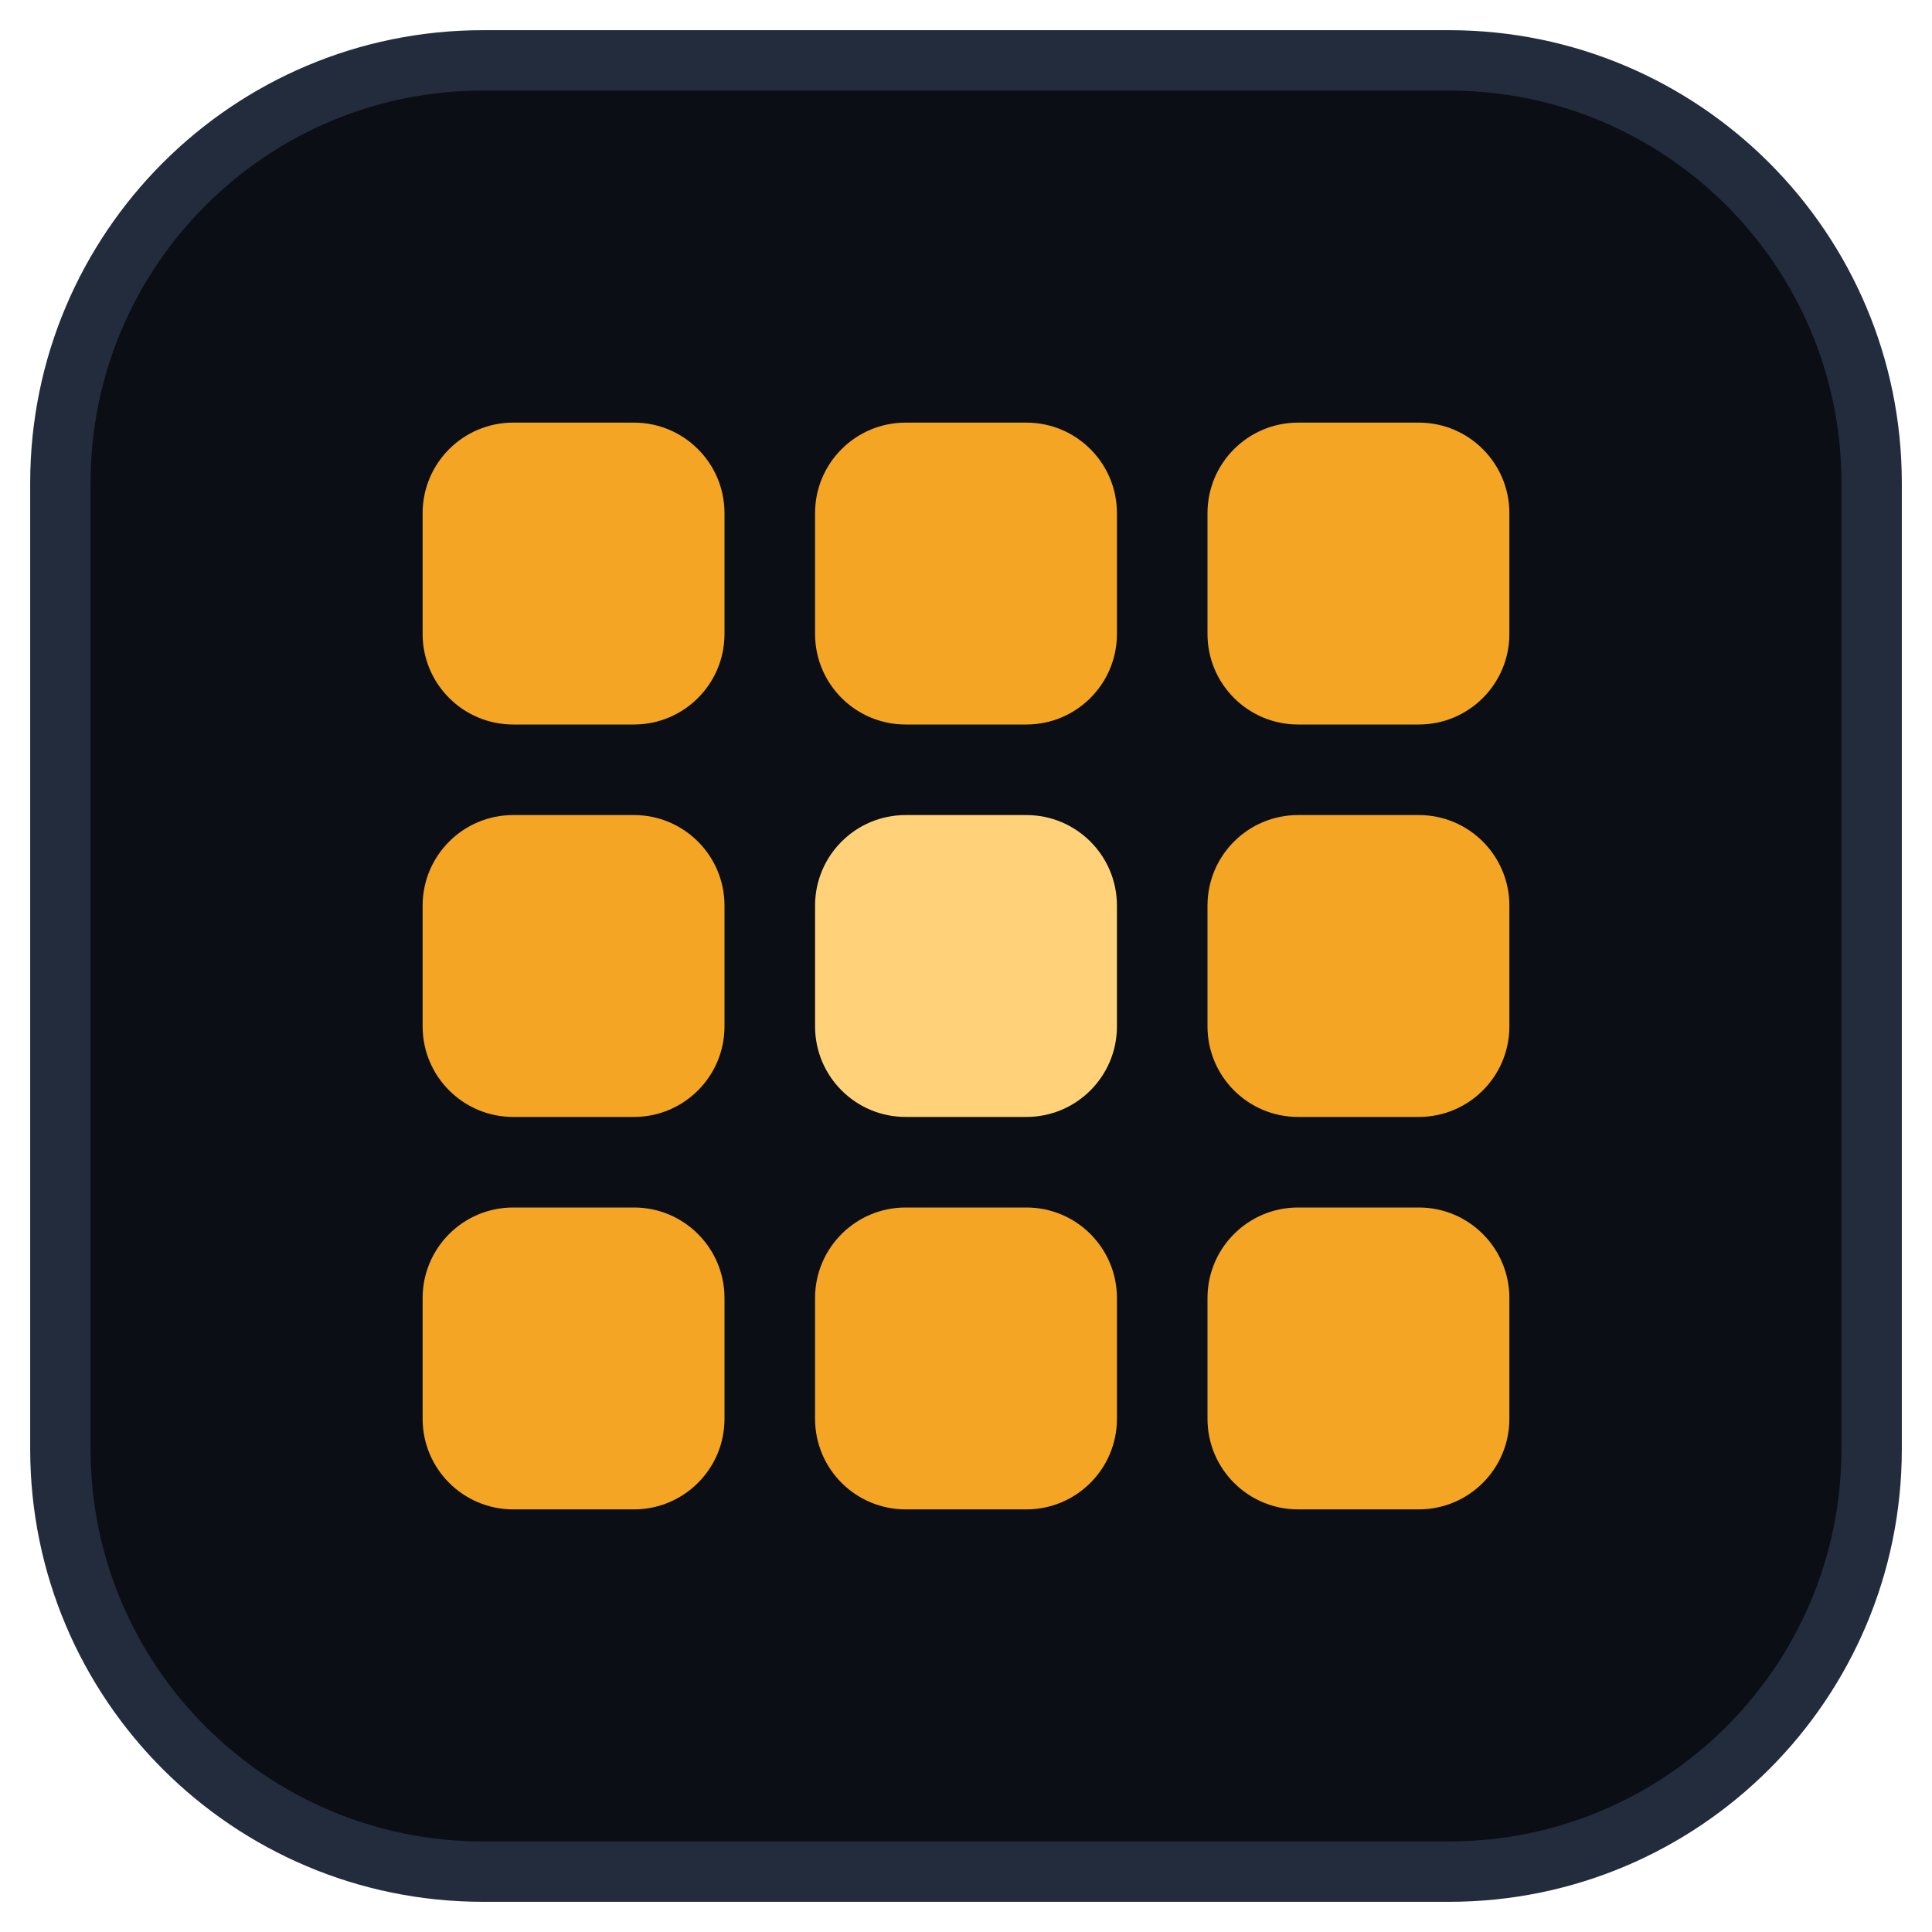
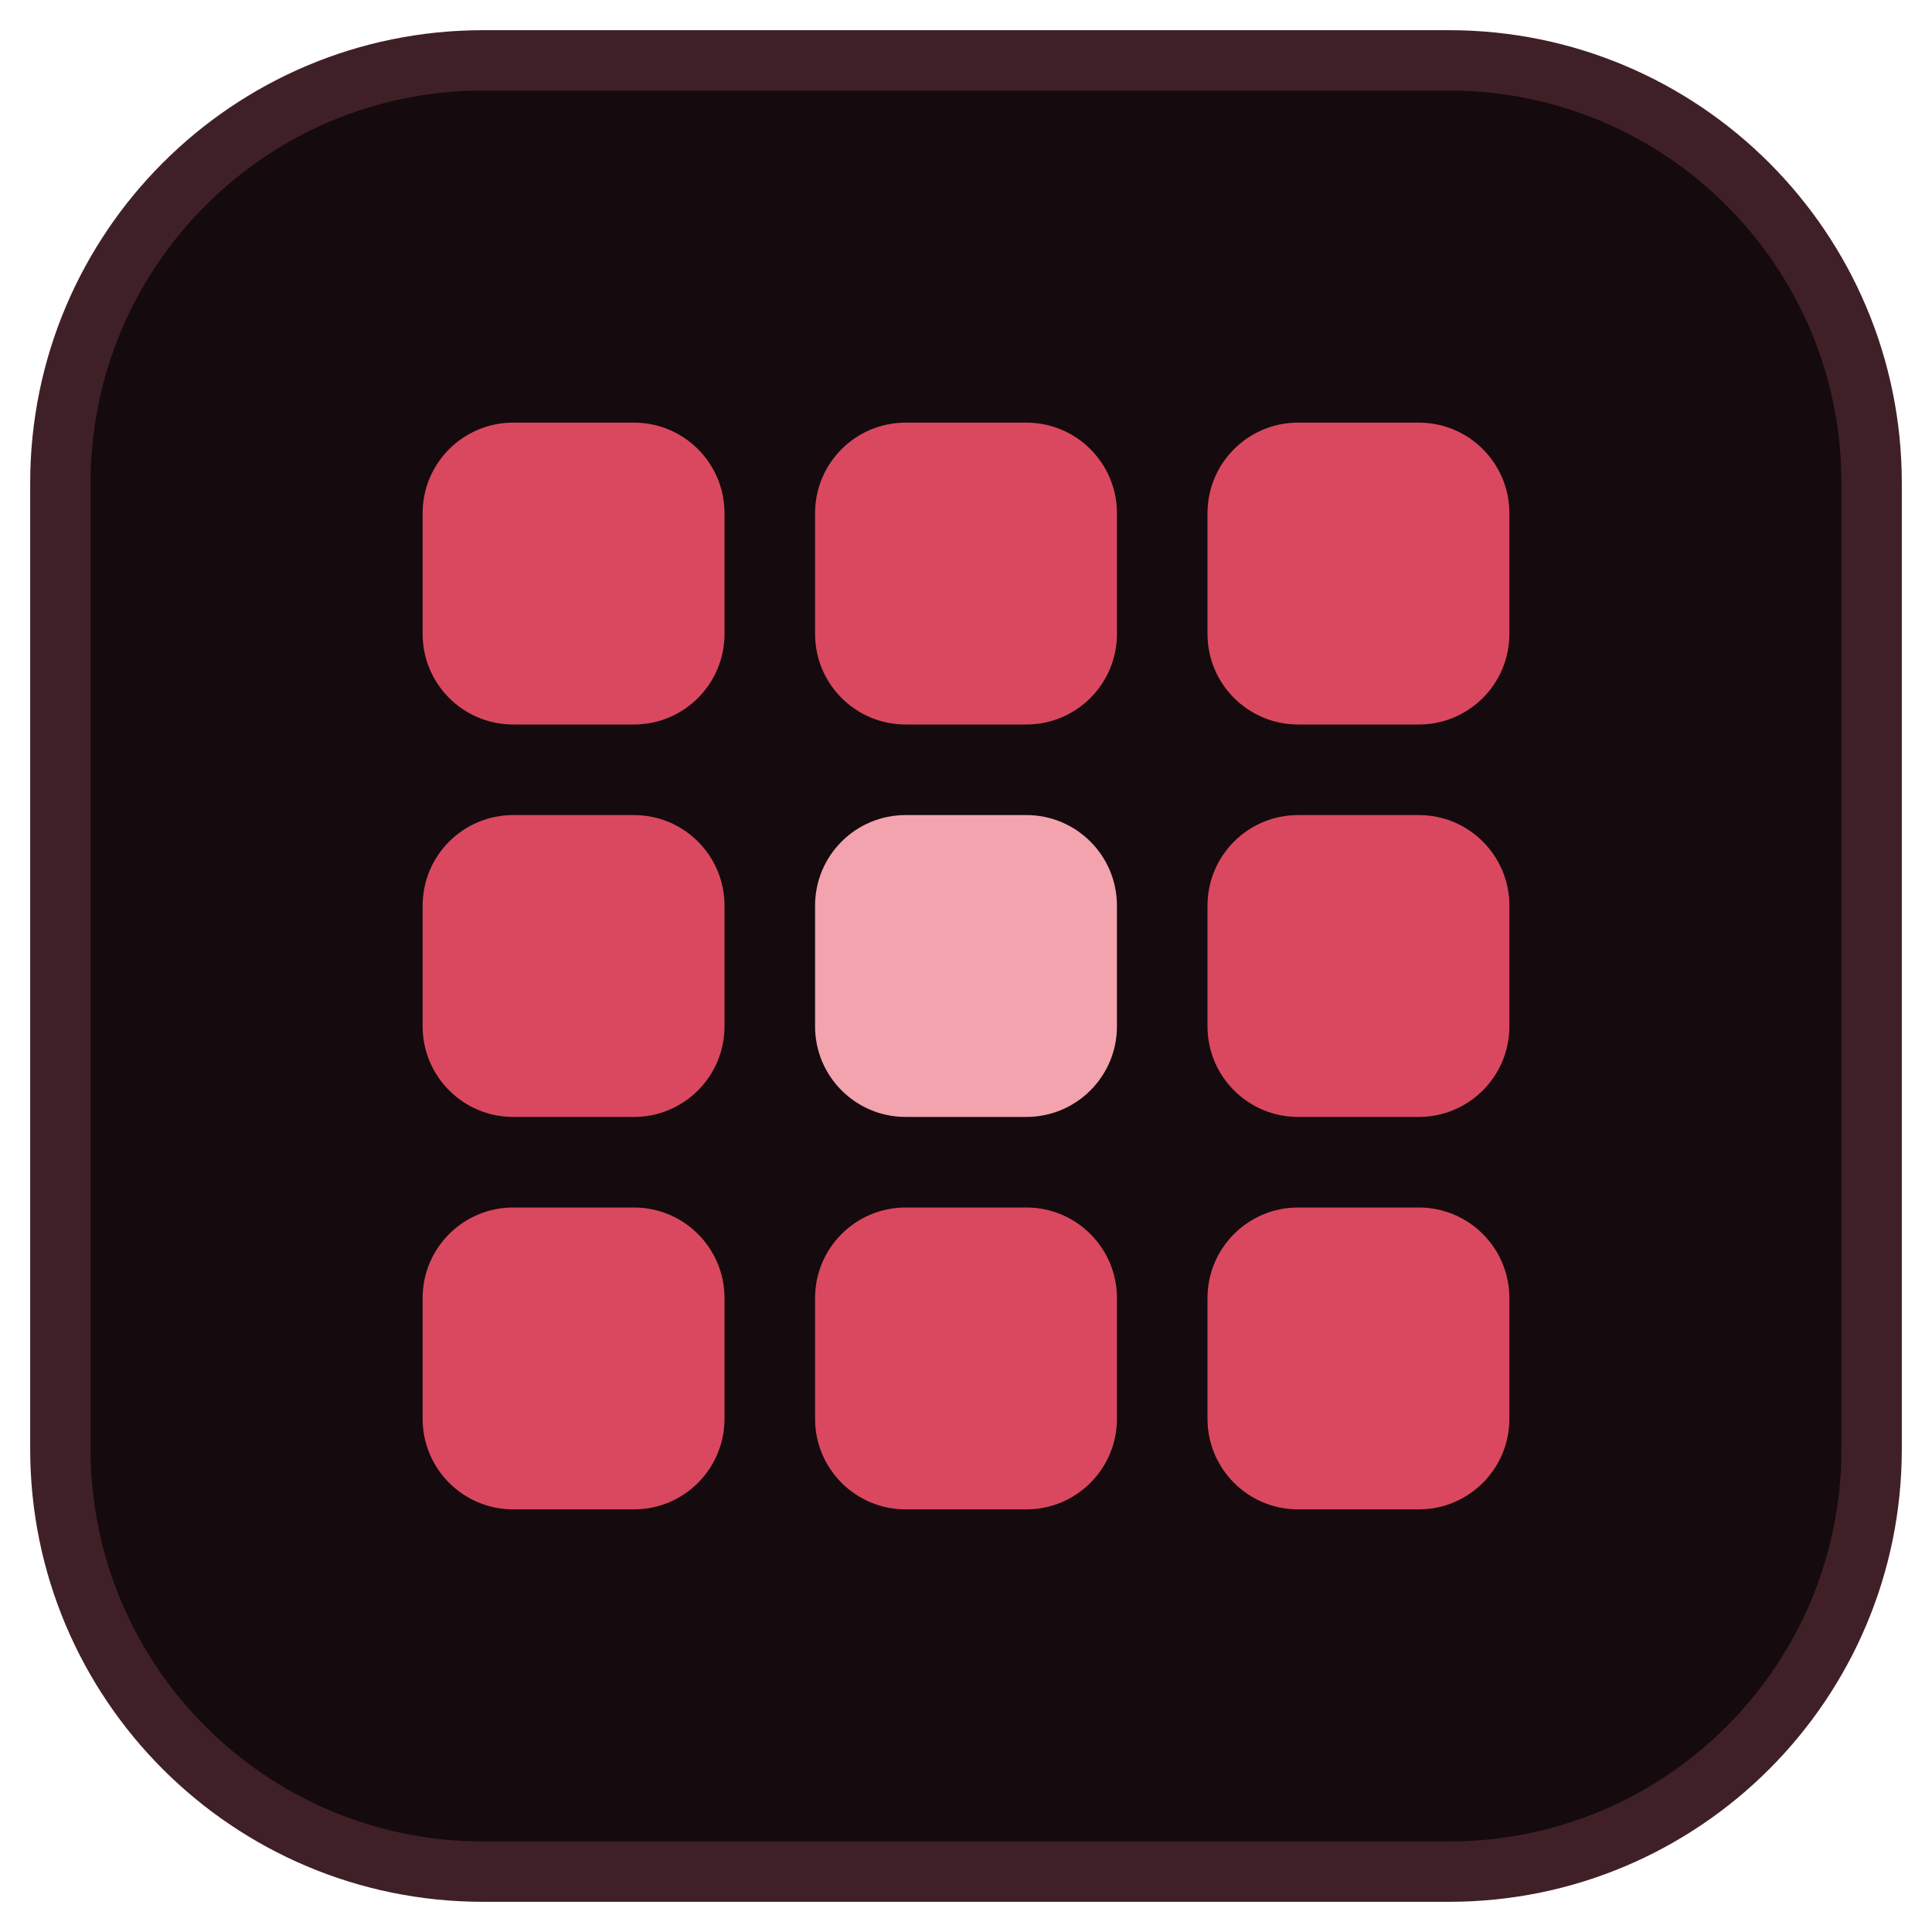
<svg xmlns="http://www.w3.org/2000/svg" viewBox="0 0 64 64">
-   <rect x="2" y="2" width="60" height="60" rx="14" fill="#0b0e14" />
-   <rect x="2" y="2" width="60" height="60" rx="14" fill="none" stroke="#232c3d" stroke-width="2" />
-   <g fill="#f5a524">
+   <rect x="2" y="2" width="60" height="60" rx="14" fill="#150a0d" />
+   <rect x="2" y="2" width="60" height="60" rx="14" fill="none" stroke="#402027" stroke-width="2" />
+   <g fill="#d9485f">
    <rect x="14" y="14" width="10" height="10" rx="3" />
    <rect x="27" y="14" width="10" height="10" rx="3" />
    <rect x="40" y="14" width="10" height="10" rx="3" />
    <rect x="14" y="27" width="10" height="10" rx="3" />
-     <rect x="27" y="27" width="10" height="10" rx="3" fill="#ffd27a" />
+     <rect x="27" y="27" width="10" height="10" rx="3" fill="#f2a3ae" />
    <rect x="40" y="27" width="10" height="10" rx="3" />
    <rect x="14" y="40" width="10" height="10" rx="3" />
    <rect x="27" y="40" width="10" height="10" rx="3" />
    <rect x="40" y="40" width="10" height="10" rx="3" />
  </g>
</svg>
